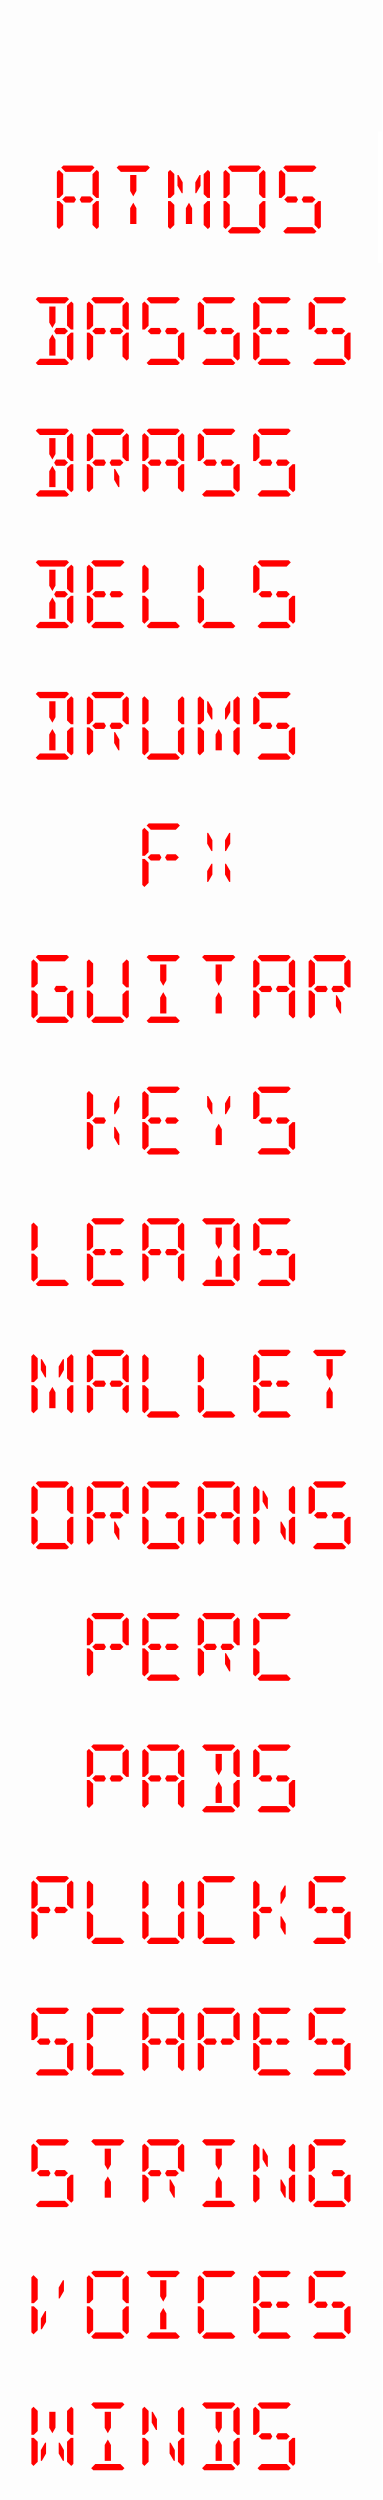
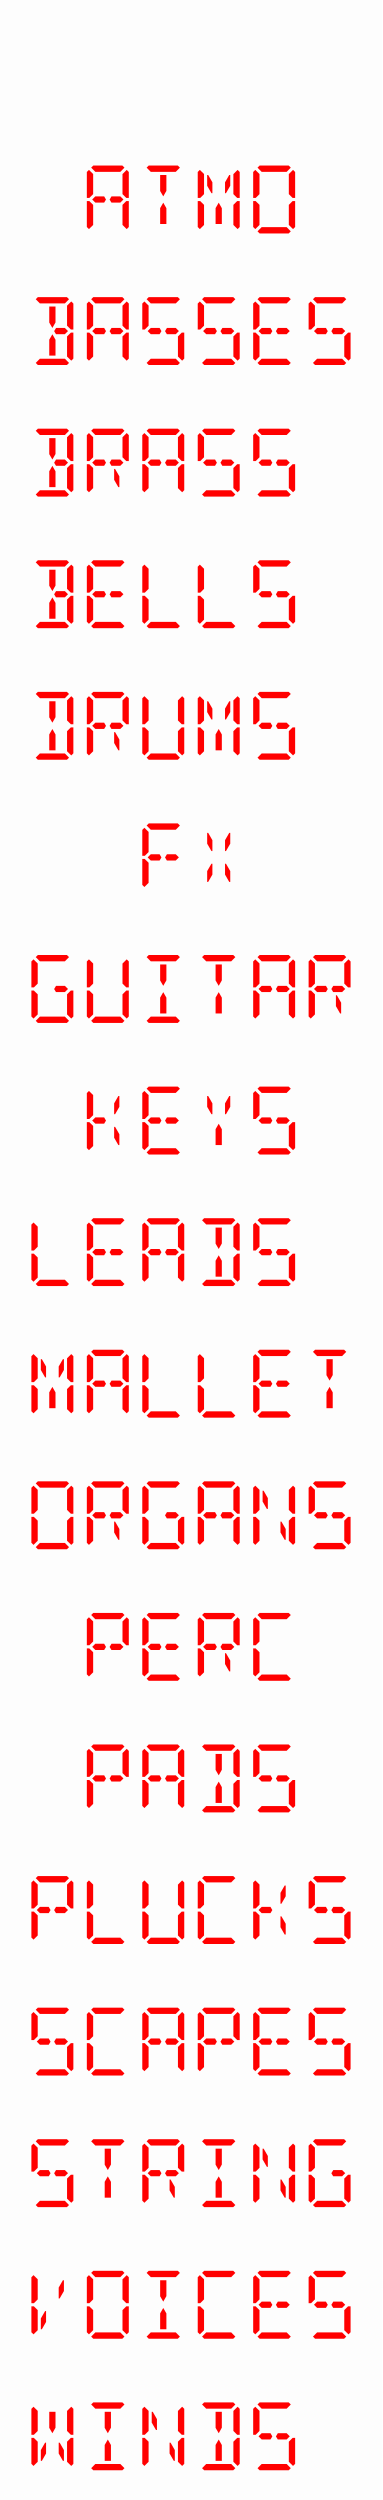
<svg xmlns="http://www.w3.org/2000/svg" width="90" height="589" viewBox="0 0 90 589" fill="none">
  <path d="M0 0H90V31H0V0Z" fill="black" fill-opacity="0.01" />
-   <path d="M -1 31 L 89 31 L 89 62 L -1 62 L -1 31 Z" fill="black" fill-opacity="0.01" />
-   <path d="M 15.397 47.736 L 14.66 47 L 15.397 46.264 L 17.477 46.264 L 17.909 47.016 L 17.477 47.736 L 15.397 47.736 Z M 14.421 39.496 L 14.917 39 L 21.765 39 L 22.261 39.496 L 21.285 40.488 L 15.397 40.488 L 14.421 39.496 Z M 13.893 53.976 L 13.397 53.48 L 13.397 47.368 L 13.989 47.368 L 14.133 47.528 L 14.885 48.264 L 14.885 53 L 13.893 53.976 Z M 21.797 48.264 L 22.693 47.368 L 23.285 47.368 L 23.285 53.48 L 22.789 53.976 L 21.797 53 L 21.797 48.264 Z M 22.789 40.024 L 23.285 40.52 L 23.285 46.632 L 22.693 46.632 L 21.797 45.736 L 21.797 41.016 L 22.789 40.024 Z M 14.885 45.736 L 13.989 46.632 L 13.397 46.632 L 13.397 40.52 L 13.893 40.024 L 14.885 41 L 14.885 45.736 Z M 21.285 46.264 L 22.021 47 L 21.285 47.736 L 19.189 47.736 L 18.756 47.016 L 19.205 46.264 L 21.285 46.264 Z" fill="#FF0000" />
-   <path d="M 32.139 52.776 L 30.667 52.776 L 30.667 49.032 L 31.403 47.752 L 32.139 49.048 L 32.139 52.776 Z M 27.483 39.496 L 27.979 39 L 34.827 39 L 35.323 39.496 L 34.347 40.488 L 28.459 40.488 L 27.483 39.496 Z M 30.667 41.224 L 32.139 41.224 L 32.139 44.968 L 31.403 46.264 L 30.667 45 L 30.667 41.224 Z" fill="#FF0000" />
-   <path d="M 45.264 52.776 L 43.792 52.776 L 43.792 49.032 L 44.528 47.752 L 45.264 49.048 L 45.264 52.776 Z M 43.04 45.512 L 42.816 45.512 L 41.808 43.768 L 41.808 41.224 L 42.048 41.224 L 43.04 42.952 L 43.04 45.512 Z M 40.08 53.976 L 39.584 53.48 L 39.584 47.368 L 40.176 47.368 L 40.32 47.528 L 41.072 48.264 L 41.072 53 L 40.08 53.976 Z M 47.984 48.264 L 48.88 47.368 L 49.472 47.368 L 49.472 53.48 L 48.976 53.976 L 47.984 53 L 47.984 48.264 Z M 48.976 40.024 L 49.472 40.52 L 49.472 46.632 L 48.88 46.632 L 47.984 45.736 L 47.984 41.016 L 48.976 40.024 Z M 47.008 41.224 L 47.248 41.224 L 47.248 43.768 L 46.24 45.512 L 46.016 45.512 L 46.016 42.952 L 47.008 41.224 Z M 41.072 45.736 L 40.176 46.632 L 39.584 46.632 L 39.584 40.52 L 40.08 40.024 L 41.072 41 L 41.072 45.736 Z" fill="#FF0000" />
-   <path d="M 53.671 39.496 L 54.167 39 L 61.015 39 L 61.511 39.496 L 60.535 40.488 L 54.647 40.488 L 53.671 39.496 Z M 53.143 53.976 L 52.647 53.48 L 52.647 47.368 L 53.239 47.368 L 53.383 47.528 L 54.135 48.264 L 54.135 53 L 53.143 53.976 Z M 61.511 54.504 L 61.015 55 L 54.167 55 L 53.671 54.504 L 54.647 53.512 L 60.535 53.512 L 61.511 54.504 Z M 61.047 48.264 L 61.943 47.368 L 62.535 47.368 L 62.535 53.48 L 62.039 53.976 L 61.047 53 L 61.047 48.264 Z M 62.039 40.024 L 62.535 40.52 L 62.535 46.632 L 61.943 46.632 L 61.047 45.736 L 61.047 41.016 L 62.039 40.024 Z M 54.135 45.736 L 53.239 46.632 L 52.647 46.632 L 52.647 40.52 L 53.143 40.024 L 54.135 41 L 54.135 45.736 Z" fill="#FF0000" />
-   <path d="M 67.709 47.736 L 66.973 47 L 67.709 46.264 L 69.789 46.264 L 70.221 47.016 L 69.789 47.736 L 67.709 47.736 Z M 66.733 39.496 L 67.229 39 L 74.077 39 L 74.573 39.496 L 73.597 40.488 L 67.709 40.488 L 66.733 39.496 Z M 74.573 54.504 L 74.077 55 L 67.229 55 L 66.733 54.504 L 67.709 53.512 L 73.597 53.512 L 74.573 54.504 Z M 74.109 48.264 L 75.005 47.368 L 75.597 47.368 L 75.597 53.48 L 75.101 53.976 L 74.109 53 L 74.109 48.264 Z M 67.197 45.736 L 66.301 46.632 L 65.709 46.632 L 65.709 40.52 L 66.205 40.024 L 67.197 41 L 67.197 45.736 Z M 73.597 46.264 L 74.333 47 L 73.597 47.736 L 71.501 47.736 L 71.069 47.016 L 71.517 46.264 L 73.597 46.264 Z" fill="#FF0000" />
+   <rect y="31" width="90" height="31" fill="black" fill-opacity="0.01" />
+   <path d="M22.459 47.736L21.723 47L22.459 46.264H24.123H24.539L24.971 47.016L24.539 47.736H22.683H22.459ZM21.483 39.496L21.979 39H28.827L29.323 39.496L28.347 40.488H28.315H26.139H24.667H22.491H22.459L21.483 39.496ZM20.955 53.976L20.459 53.48V47.368H21.051L21.195 47.528L21.947 48.264V51.512V52.776V53L20.955 53.976ZM28.859 48.264L29.755 47.368H30.347V53.48L29.851 53.976L28.859 53V52.776V51.512V48.264ZM29.851 40.024L30.347 40.52V46.632H29.755L28.859 45.736V45.288V42.488V41.224V41.016L29.851 40.024ZM21.947 45.736L21.051 46.632H20.459V40.52L20.955 40.024L21.947 41V41.224V42.488V45.736ZM28.347 46.264L29.083 47L28.347 47.736H28.123H26.891H26.251L25.819 47.016L26.267 46.264H26.683H28.347ZM39.202 52.488V52.776H37.73V49.768V49.032L38.465 47.752L39.202 49.048V49.768V52.488ZM34.545 39.496L35.041 39H41.889L42.386 39.496L41.41 40.488H41.377H39.202H37.73H35.553H35.522L34.545 39.496ZM37.73 41.224H39.202V44.232V44.968L38.465 46.264L37.73 45V44.232V41.224ZM52.264 52.488V52.776H50.792V49.768V49.032L51.528 47.752L52.264 49.048V49.768V52.488ZM50.04 45.512H49.816L48.808 43.768V41.224H49.048L50.04 42.952V45.512ZM47.08 53.976L46.584 53.48V47.368H47.176L47.32 47.528L48.072 48.264V51.512V52.776V53L47.08 53.976ZM54.984 48.264L55.88 47.368H56.472V53.48L55.976 53.976L54.984 53V52.776V51.512V48.264ZM55.976 40.024L56.472 40.52V46.632H55.88L54.984 45.736V45.288V42.488V41.224V41.016L55.976 40.024ZM54.008 41.224H54.248V43.768L53.24 45.512H53.016V42.952L54.008 41.224ZM48.072 45.736L47.176 46.632H46.584V40.52L47.08 40.024L48.072 41V41.224V42.488V45.736ZM60.67 39.496L61.166 39H68.014L68.51 39.496L67.534 40.488H67.502H65.326H63.855H61.678H61.647L60.67 39.496ZM60.142 53.976L59.647 53.48V47.368H60.239L60.383 47.528L61.135 48.264V51.512V52.776V53L60.142 53.976ZM68.51 54.504L68.014 55H61.166L60.67 54.504L61.647 53.512H61.678H63.855H65.326H67.502H67.534L68.51 54.504ZM68.046 48.264L68.942 47.368H69.534V53.48L69.038 53.976L68.046 53V52.776V51.512V48.264ZM69.038 40.024L69.534 40.52V46.632H68.942L68.046 45.736V45.288V42.488V41.224V41.016L69.038 40.024ZM61.135 45.736L60.239 46.632H59.647V40.52L60.142 40.024L61.135 41V41.224V42.488V45.736Z" fill="#FF0000" />
  <path d="M0 62H90V93H0V62Z" fill="black" fill-opacity="0.01" />
  <path d="M13.076 83.776H11.604V80.032L12.341 78.752L13.076 80.048V83.776ZM8.421 70.496L8.916 70H15.764L16.261 70.496L15.284 71.488H9.396L8.421 70.496ZM11.604 72.224H13.076V75.968L12.341 77.264L11.604 76V72.224ZM16.261 85.504L15.764 86H8.916L8.421 85.504L9.396 84.512H15.284L16.261 85.504ZM15.796 79.264L16.692 78.368H17.285V84.48L16.788 84.976L15.796 84V79.264ZM16.788 71.024L17.285 71.52V77.632H16.692L15.796 76.736V72.016L16.788 71.024ZM15.284 77.264L16.02 78L15.284 78.736H13.188L12.757 78.016L13.204 77.264H15.284Z" fill="#FF0000" />
  <path d="M22.459 78.736L21.723 78L22.459 77.264H24.539L24.971 78.016L24.539 78.736H22.459ZM21.483 70.496L21.979 70H28.827L29.323 70.496L28.347 71.488H22.459L21.483 70.496ZM20.955 84.976L20.459 84.48V78.368H21.051L21.195 78.528L21.947 79.264V84L20.955 84.976ZM28.859 79.264L29.755 78.368H30.347V84.48L29.851 84.976L28.859 84V79.264ZM29.851 71.024L30.347 71.52V77.632H29.755L28.859 76.736V72.016L29.851 71.024ZM21.947 76.736L21.051 77.632H20.459V71.52L20.955 71.024L21.947 72V76.736ZM28.347 77.264L29.083 78L28.347 78.736H26.251L25.819 78.016L26.267 77.264H28.347Z" fill="#FF0000" />
  <path d="M35.522 78.736L34.785 78L35.522 77.264H37.602L38.033 78.016L37.602 78.736H35.522ZM34.545 70.496L35.041 70H41.889L42.386 70.496L41.41 71.488H35.522L34.545 70.496ZM42.386 85.504L41.889 86H35.041L34.545 85.504L35.522 84.512H41.41L42.386 85.504ZM41.922 79.264L42.818 78.368H43.41V84.48L42.913 84.976L41.922 84V79.264ZM35.01 76.736L34.114 77.632H33.522V71.52L34.017 71.024L35.01 72V76.736ZM41.41 77.264L42.145 78L41.41 78.736H39.313L38.882 78.016L39.33 77.264H41.41Z" fill="#FF0000" />
  <path d="M48.584 78.736L47.848 78L48.584 77.264H50.664L51.096 78.016L50.664 78.736H48.584ZM47.608 70.496L48.104 70H54.952L55.448 70.496L54.472 71.488H48.584L47.608 70.496ZM55.448 85.504L54.952 86H48.104L47.608 85.504L48.584 84.512H54.472L55.448 85.504ZM54.984 79.264L55.88 78.368H56.472V84.48L55.976 84.976L54.984 84V79.264ZM48.072 76.736L47.176 77.632H46.584V71.52L47.08 71.024L48.072 72V76.736ZM54.472 77.264L55.208 78L54.472 78.736H52.376L51.944 78.016L52.392 77.264H54.472Z" fill="#FF0000" />
  <path d="M61.647 78.736L60.91 78L61.647 77.264H63.727L64.159 78.016L63.727 78.736H61.647ZM60.67 70.496L61.166 70H68.014L68.51 70.496L67.534 71.488H61.647L60.67 70.496ZM60.142 84.976L59.647 84.48V78.368H60.239L60.383 78.528L61.135 79.264V84L60.142 84.976ZM68.51 85.504L68.014 86H61.166L60.67 85.504L61.647 84.512H67.534L68.51 85.504ZM61.135 76.736L60.239 77.632H59.647V71.52L60.142 71.024L61.135 72V76.736ZM67.534 77.264L68.27 78L67.534 78.736H65.439L65.007 78.016L65.454 77.264H67.534Z" fill="#FF0000" />
  <path d="M74.709 78.736L73.973 78L74.709 77.264H76.789L77.221 78.016L76.789 78.736H74.709ZM73.733 70.496L74.229 70H81.077L81.573 70.496L80.597 71.488H74.709L73.733 70.496ZM81.573 85.504L81.077 86H74.229L73.733 85.504L74.709 84.512H80.597L81.573 85.504ZM81.109 79.264L82.005 78.368H82.597V84.48L82.101 84.976L81.109 84V79.264ZM74.197 76.736L73.301 77.632H72.709V71.52L73.205 71.024L74.197 72V76.736ZM80.597 77.264L81.333 78L80.597 78.736H78.501L78.069 78.016L78.517 77.264H80.597Z" fill="#FF0000" />
  <path d="M0 93H90V124H0V93Z" fill="black" fill-opacity="0.01" />
  <path d="M13.076 114.776H11.604V111.032L12.341 109.752L13.076 111.048V114.776ZM8.421 101.496L8.916 101H15.764L16.261 101.496L15.284 102.488H9.396L8.421 101.496ZM11.604 103.224H13.076V106.968L12.341 108.264L11.604 107V103.224ZM16.261 116.504L15.764 117H8.916L8.421 116.504L9.396 115.512H15.284L16.261 116.504ZM15.796 110.264L16.692 109.368H17.285V115.48L16.788 115.976L15.796 115V110.264ZM16.788 102.024L17.285 102.52V108.632H16.692L15.796 107.736V103.016L16.788 102.024ZM15.284 108.264L16.02 109L15.284 109.736H13.188L12.757 109.016L13.204 108.264H15.284Z" fill="#FF0000" />
  <path d="M22.459 109.736L21.723 109L22.459 108.264H24.539L24.971 109.016L24.539 109.736H22.459ZM21.483 101.496L21.979 101H28.827L29.323 101.496L28.347 102.488H22.459L21.483 101.496ZM26.891 110.488H27.115L28.123 112.232V114.776H27.883L26.891 113.048V110.488ZM20.955 115.976L20.459 115.48V109.368H21.051L21.195 109.528L21.947 110.264V115L20.955 115.976ZM29.851 102.024L30.347 102.52V108.632H29.755L28.859 107.736V103.016L29.851 102.024ZM21.947 107.736L21.051 108.632H20.459V102.52L20.955 102.024L21.947 103V107.736ZM28.347 108.264L29.083 109L28.347 109.736H26.251L25.819 109.016L26.267 108.264H28.347Z" fill="#FF0000" />
  <path d="M35.522 109.736L34.785 109L35.522 108.264H37.602L38.033 109.016L37.602 109.736H35.522ZM34.545 101.496L35.041 101H41.889L42.386 101.496L41.41 102.488H35.522L34.545 101.496ZM34.017 115.976L33.522 115.48V109.368H34.114L34.258 109.528L35.01 110.264V115L34.017 115.976ZM41.922 110.264L42.818 109.368H43.41V115.48L42.913 115.976L41.922 115V110.264ZM42.913 102.024L43.41 102.52V108.632H42.818L41.922 107.736V103.016L42.913 102.024ZM35.01 107.736L34.114 108.632H33.522V102.52L34.017 102.024L35.01 103V107.736ZM41.41 108.264L42.145 109L41.41 109.736H39.313L38.882 109.016L39.33 108.264H41.41Z" fill="#FF0000" />
  <path d="M48.584 109.736L47.848 109L48.584 108.264H50.664L51.096 109.016L50.664 109.736H48.584ZM47.608 101.496L48.104 101H54.952L55.448 101.496L54.472 102.488H48.584L47.608 101.496ZM55.448 116.504L54.952 117H48.104L47.608 116.504L48.584 115.512H54.472L55.448 116.504ZM54.984 110.264L55.88 109.368H56.472V115.48L55.976 115.976L54.984 115V110.264ZM48.072 107.736L47.176 108.632H46.584V102.52L47.08 102.024L48.072 103V107.736ZM54.472 108.264L55.208 109L54.472 109.736H52.376L51.944 109.016L52.392 108.264H54.472Z" fill="#FF0000" />
  <path d="M61.647 109.736L60.91 109L61.647 108.264H63.727L64.159 109.016L63.727 109.736H61.647ZM60.67 101.496L61.166 101H68.014L68.51 101.496L67.534 102.488H61.647L60.67 101.496ZM68.51 116.504L68.014 117H61.166L60.67 116.504L61.647 115.512H67.534L68.51 116.504ZM68.046 110.264L68.942 109.368H69.534V115.48L69.038 115.976L68.046 115V110.264ZM61.135 107.736L60.239 108.632H59.647V102.52L60.142 102.024L61.135 103V107.736ZM67.534 108.264L68.27 109L67.534 109.736H65.439L65.007 109.016L65.454 108.264H67.534Z" fill="#FF0000" />
  <path d="M0 124H90V155H0V124Z" fill="black" fill-opacity="0.01" />
  <path d="M13.076 145.776H11.604V142.032L12.341 140.752L13.076 142.048V145.776ZM8.421 132.496L8.916 132H15.764L16.261 132.496L15.284 133.488H9.396L8.421 132.496ZM11.604 134.224H13.076V137.968L12.341 139.264L11.604 138V134.224ZM16.261 147.504L15.764 148H8.916L8.421 147.504L9.396 146.512H15.284L16.261 147.504ZM15.796 141.264L16.692 140.368H17.285V146.48L16.788 146.976L15.796 146V141.264ZM16.788 133.024L17.285 133.52V139.632H16.692L15.796 138.736V134.016L16.788 133.024ZM15.284 139.264L16.02 140L15.284 140.736H13.188L12.757 140.016L13.204 139.264H15.284Z" fill="#FF0000" />
  <path d="M22.459 140.736L21.723 140L22.459 139.264H24.539L24.971 140.016L24.539 140.736H22.459ZM21.483 132.496L21.979 132H28.827L29.323 132.496L28.347 133.488H22.459L21.483 132.496ZM20.955 146.976L20.459 146.48V140.368H21.051L21.195 140.528L21.947 141.264V146L20.955 146.976ZM29.323 147.504L28.827 148H21.979L21.483 147.504L22.459 146.512H28.347L29.323 147.504ZM21.947 138.736L21.051 139.632H20.459V133.52L20.955 133.024L21.947 134V138.736ZM28.347 139.264L29.083 140L28.347 140.736H26.251L25.819 140.016L26.267 139.264H28.347Z" fill="#FF0000" />
  <path d="M34.017 146.976L33.522 146.48V140.368H34.114L34.258 140.528L35.01 141.264V146L34.017 146.976ZM42.386 147.504L41.889 148H35.041L34.545 147.504L35.522 146.512H41.41L42.386 147.504ZM35.01 138.736L34.114 139.632H33.522V133.52L34.017 133.024L35.01 134V138.736Z" fill="#FF0000" />
  <path d="M47.08 146.976L46.584 146.48V140.368H47.176L47.32 140.528L48.072 141.264V146L47.08 146.976ZM55.448 147.504L54.952 148H48.104L47.608 147.504L48.584 146.512H54.472L55.448 147.504ZM48.072 138.736L47.176 139.632H46.584V133.52L47.08 133.024L48.072 134V138.736Z" fill="#FF0000" />
  <path d="M61.647 140.736L60.91 140L61.647 139.264H63.727L64.159 140.016L63.727 140.736H61.647ZM60.67 132.496L61.166 132H68.014L68.51 132.496L67.534 133.488H61.647L60.67 132.496ZM68.51 147.504L68.014 148H61.166L60.67 147.504L61.647 146.512H67.534L68.51 147.504ZM68.046 141.264L68.942 140.368H69.534V146.48L69.038 146.976L68.046 146V141.264ZM61.135 138.736L60.239 139.632H59.647V133.52L60.142 133.024L61.135 134V138.736ZM67.534 139.264L68.27 140L67.534 140.736H65.439L65.007 140.016L65.454 139.264H67.534Z" fill="#FF0000" />
  <path d="M0 155H90V186H0V155Z" fill="black" fill-opacity="0.01" />
  <path d="M13.076 176.776H11.604V173.032L12.341 171.752L13.076 173.048V176.776ZM8.421 163.496L8.916 163H15.764L16.261 163.496L15.284 164.488H9.396L8.421 163.496ZM11.604 165.224H13.076V168.968L12.341 170.264L11.604 169V165.224ZM16.261 178.504L15.764 179H8.916L8.421 178.504L9.396 177.512H15.284L16.261 178.504ZM15.796 172.264L16.692 171.368H17.285V177.48L16.788 177.976L15.796 177V172.264ZM16.788 164.024L17.285 164.52V170.632H16.692L15.796 169.736V165.016L16.788 164.024Z" fill="#FF0000" />
  <path d="M22.459 171.736L21.723 171L22.459 170.264H24.539L24.971 171.016L24.539 171.736H22.459ZM21.483 163.496L21.979 163H28.827L29.323 163.496L28.347 164.488H22.459L21.483 163.496ZM26.891 172.488H27.115L28.123 174.232V176.776H27.883L26.891 175.048V172.488ZM20.955 177.976L20.459 177.48V171.368H21.051L21.195 171.528L21.947 172.264V177L20.955 177.976ZM29.851 164.024L30.347 164.52V170.632H29.755L28.859 169.736V165.016L29.851 164.024ZM21.947 169.736L21.051 170.632H20.459V164.52L20.955 164.024L21.947 165V169.736ZM28.347 170.264L29.083 171L28.347 171.736H26.251L25.819 171.016L26.267 170.264H28.347Z" fill="#FF0000" />
  <path d="M34.017 177.976L33.522 177.48V171.368H34.114L34.258 171.528L35.01 172.264V177L34.017 177.976ZM42.386 178.504L41.889 179H35.041L34.545 178.504L35.522 177.512H41.41L42.386 178.504ZM41.922 172.264L42.818 171.368H43.41V177.48L42.913 177.976L41.922 177V172.264ZM42.913 164.024L43.41 164.52V170.632H42.818L41.922 169.736V165.016L42.913 164.024ZM35.01 169.736L34.114 170.632H33.522V164.52L34.017 164.024L35.01 165V169.736Z" fill="#FF0000" />
  <path d="M52.264 176.776H50.792V173.032L51.528 171.752L52.264 173.048V176.776ZM50.04 169.512H49.816L48.808 167.768V165.224H49.048L50.04 166.952V169.512ZM47.08 177.976L46.584 177.48V171.368H47.176L47.32 171.528L48.072 172.264V177L47.08 177.976ZM54.984 172.264L55.88 171.368H56.472V177.48L55.976 177.976L54.984 177V172.264ZM55.976 164.024L56.472 164.52V170.632H55.88L54.984 169.736V165.016L55.976 164.024ZM54.008 165.224H54.248V167.768L53.24 169.512H53.016V166.952L54.008 165.224ZM48.072 169.736L47.176 170.632H46.584V164.52L47.08 164.024L48.072 165V169.736Z" fill="#FF0000" />
  <path d="M61.647 171.736L60.91 171L61.647 170.264H63.727L64.159 171.016L63.727 171.736H61.647ZM60.67 163.496L61.166 163H68.014L68.51 163.496L67.534 164.488H61.647L60.67 163.496ZM68.51 178.504L68.014 179H61.166L60.67 178.504L61.647 177.512H67.534L68.51 178.504ZM68.046 172.264L68.942 171.368H69.534V177.48L69.038 177.976L68.046 177V172.264ZM61.135 169.736L60.239 170.632H59.647V164.52L60.142 164.024L61.135 165V169.736ZM67.534 170.264L68.27 171L67.534 171.736H65.439L65.007 171.016L65.454 170.264H67.534Z" fill="#FF0000" />
  <rect y="186" width="90" height="31" fill="black" fill-opacity="0.01" />
  <path d="M35.522 202.736L34.785 202L35.522 201.264H37.185H37.602L38.033 202.016L37.602 202.736H35.745H35.522ZM34.545 194.496L35.041 194H41.889L42.386 194.496L41.41 195.488H41.377H39.202H37.73H35.553H35.522L34.545 194.496ZM34.017 208.976L33.522 208.48V202.368H34.114L34.258 202.528L35.01 203.264V206.512V207.776V208L34.017 208.976ZM35.01 200.736L34.114 201.632H33.522V195.52L34.017 195.024L35.01 196V196.224V197.488V200.736ZM41.41 201.264L42.145 202L41.41 202.736H41.185H39.953H39.313L38.882 202.016L39.33 201.264H39.745H41.41ZM50.04 203.488V206.048L49.048 207.776H48.808V205.232L49.816 203.488H50.04ZM50.04 200.512H49.816L48.808 198.768V196.224H49.048L50.04 197.952V200.512ZM53.016 203.488H53.24L54.248 205.232V207.776H54.008L53.016 206.048V203.488ZM54.008 196.224H54.248V198.768L53.24 200.512H53.016V197.952L54.008 196.224Z" fill="#FF0000" />
  <rect y="217" width="90" height="31" fill="black" fill-opacity="0.01" />
  <path d="M8.421 225.496L8.916 225H15.764L16.261 225.496L15.284 226.488H15.252H13.076H11.604H9.428H9.396L8.421 225.496ZM7.893 239.976L7.396 239.48V233.368H7.989L8.133 233.528L8.884 234.264V237.512V238.776V239L7.893 239.976ZM16.261 240.504L15.764 241H8.916L8.421 240.504L9.396 239.512H9.428H11.604H13.076H15.252H15.284L16.261 240.504ZM15.796 234.264L16.692 233.368H17.285V239.48L16.788 239.976L15.796 239V238.776V237.512V234.264ZM8.884 231.736L7.989 232.632H7.396V226.52L7.893 226.024L8.884 227V227.224V228.488V231.736ZM15.284 232.264L16.02 233L15.284 233.736H15.06H13.829H13.188L12.757 233.016L13.204 232.264H13.62H15.284ZM20.955 239.976L20.459 239.48V233.368H21.051L21.195 233.528L21.947 234.264V237.512V238.776V239L20.955 239.976ZM29.323 240.504L28.827 241H21.979L21.483 240.504L22.459 239.512H22.491H24.667H26.139H28.315H28.347L29.323 240.504ZM28.859 234.264L29.755 233.368H30.347V239.48L29.851 239.976L28.859 239V238.776V237.512V234.264ZM29.851 226.024L30.347 226.52V232.632H29.755L28.859 231.736V231.288V228.488V227.224V227.016L29.851 226.024ZM21.947 231.736L21.051 232.632H20.459V226.52L20.955 226.024L21.947 227V227.224V228.488V231.736ZM39.202 238.488V238.776H37.73V235.768V235.032L38.465 233.752L39.202 235.048V235.768V238.488ZM34.545 225.496L35.041 225H41.889L42.386 225.496L41.41 226.488H41.377H39.202H37.73H35.553H35.522L34.545 225.496ZM37.73 227.224H39.202V230.232V230.968L38.465 232.264L37.73 231V230.232V227.224ZM42.386 240.504L41.889 241H35.041L34.545 240.504L35.522 239.512H35.553H37.73H39.202H41.377H41.41L42.386 240.504ZM52.264 238.488V238.776H50.792V235.768V235.032L51.528 233.752L52.264 235.048V235.768V238.488ZM47.608 225.496L48.104 225H54.952L55.448 225.496L54.472 226.488H54.44H52.264H50.792H48.616H48.584L47.608 225.496ZM50.792 227.224H52.264V230.232V230.968L51.528 232.264L50.792 231V230.232V227.224ZM61.647 233.736L60.91 233L61.647 232.264H63.31H63.727L64.159 233.016L63.727 233.736H61.87H61.647ZM60.67 225.496L61.166 225H68.014L68.51 225.496L67.534 226.488H67.502H65.326H63.855H61.678H61.647L60.67 225.496ZM60.142 239.976L59.647 239.48V233.368H60.239L60.383 233.528L61.135 234.264V237.512V238.776V239L60.142 239.976ZM68.046 234.264L68.942 233.368H69.534V239.48L69.038 239.976L68.046 239V238.776V237.512V234.264ZM69.038 226.024L69.534 226.52V232.632H68.942L68.046 231.736V231.288V228.488V227.224V227.016L69.038 226.024ZM61.135 231.736L60.239 232.632H59.647V226.52L60.142 226.024L61.135 227V227.224V228.488V231.736ZM67.534 232.264L68.27 233L67.534 233.736H67.311H66.079H65.439L65.007 233.016L65.454 232.264H65.871H67.534ZM74.709 233.736L73.973 233L74.709 232.264H76.373H76.789L77.221 233.016L76.789 233.736H74.933H74.709ZM73.733 225.496L74.229 225H81.077L81.573 225.496L80.597 226.488H80.565H78.389H76.917H74.741H74.709L73.733 225.496ZM79.141 234.488H79.365L80.373 236.232V238.776H80.133L79.141 237.048V234.488ZM73.205 239.976L72.709 239.48V233.368H73.301L73.445 233.528L74.197 234.264V237.512V238.776V239L73.205 239.976ZM82.101 226.024L82.597 226.52V232.632H82.005L81.109 231.736V231.288V228.488V227.224V227.016L82.101 226.024ZM74.197 231.736L73.301 232.632H72.709V226.52L73.205 226.024L74.197 227V227.224V228.488V231.736ZM80.597 232.264L81.333 233L80.597 233.736H80.373H79.141H78.501L78.069 233.016L78.517 232.264H78.933H80.597Z" fill="#FF0000" />
  <path d="M0 248H90V279H0V248Z" fill="black" fill-opacity="0.01" />
  <path d="M22.459 264.736L21.723 264L22.459 263.264H24.539L24.971 264.016L24.539 264.736H22.459ZM26.891 265.488H27.115L28.123 267.232V269.776H27.883L26.891 268.048V265.488ZM20.955 270.976L20.459 270.48V264.368H21.051L21.195 264.528L21.947 265.264V270L20.955 270.976ZM27.883 258.224H28.123V260.768L27.115 262.512H26.891V259.952L27.883 258.224ZM21.947 262.736L21.051 263.632H20.459V257.52L20.955 257.024L21.947 258V262.736Z" fill="#FF0000" />
  <path d="M35.522 264.736L34.785 264L35.522 263.264H37.602L38.033 264.016L37.602 264.736H35.522ZM34.545 256.496L35.041 256H41.889L42.386 256.496L41.41 257.488H35.522L34.545 256.496ZM34.017 270.976L33.522 270.48V264.368H34.114L34.258 264.528L35.01 265.264V270L34.017 270.976ZM42.386 271.504L41.889 272H35.041L34.545 271.504L35.522 270.512H41.41L42.386 271.504ZM35.01 262.736L34.114 263.632H33.522V257.52L34.017 257.024L35.01 258V262.736ZM41.41 263.264L42.145 264L41.41 264.736H39.313L38.882 264.016L39.33 263.264H41.41Z" fill="#FF0000" />
  <path d="M52.264 269.776H50.792V266.032L51.528 264.752L52.264 266.048V269.776ZM50.04 262.512H49.816L48.808 260.768V258.224H49.048L50.04 259.952V262.512ZM54.008 258.224H54.248V260.768L53.24 262.512H53.016V259.952L54.008 258.224Z" fill="#FF0000" />
  <path d="M61.647 264.736L60.91 264L61.647 263.264H63.727L64.159 264.016L63.727 264.736H61.647ZM60.67 256.496L61.166 256H68.014L68.51 256.496L67.534 257.488H61.647L60.67 256.496ZM68.51 271.504L68.014 272H61.166L60.67 271.504L61.647 270.512H67.534L68.51 271.504ZM68.046 265.264L68.942 264.368H69.534V270.48L69.038 270.976L68.046 270V265.264ZM61.135 262.736L60.239 263.632H59.647V257.52L60.142 257.024L61.135 258V262.736ZM67.534 263.264L68.27 264L67.534 264.736H65.439L65.007 264.016L65.454 263.264H67.534Z" fill="#FF0000" />
  <path d="M0 279H90V310H0V279Z" fill="black" fill-opacity="0.01" />
  <path d="M7.893 301.976L7.396 301.48V295.368H7.989L8.133 295.528L8.884 296.264V301L7.893 301.976ZM16.261 302.504L15.764 303H8.916L8.421 302.504L9.396 301.512H15.284L16.261 302.504ZM8.884 293.736L7.989 294.632H7.396V288.52L7.893 288.024L8.884 289V293.736Z" fill="#FF0000" />
  <path d="M22.459 295.736L21.723 295L22.459 294.264H24.539L24.971 295.016L24.539 295.736H22.459ZM21.483 287.496L21.979 287H28.827L29.323 287.496L28.347 288.488H22.459L21.483 287.496ZM20.955 301.976L20.459 301.48V295.368H21.051L21.195 295.528L21.947 296.264V301L20.955 301.976ZM29.323 302.504L28.827 303H21.979L21.483 302.504L22.459 301.512H28.347L29.323 302.504ZM21.947 293.736L21.051 294.632H20.459V288.52L20.955 288.024L21.947 289V293.736ZM28.347 294.264L29.083 295L28.347 295.736H26.251L25.819 295.016L26.267 294.264H28.347Z" fill="#FF0000" />
  <path d="M35.522 295.736L34.785 295L35.522 294.264H37.602L38.033 295.016L37.602 295.736H35.522ZM34.545 287.496L35.041 287H41.889L42.386 287.496L41.41 288.488H35.522L34.545 287.496ZM34.017 301.976L33.522 301.48V295.368H34.114L34.258 295.528L35.01 296.264V301L34.017 301.976ZM41.922 296.264L42.818 295.368H43.41V301.48L42.913 301.976L41.922 301V296.264ZM42.913 288.024L43.41 288.52V294.632H42.818L41.922 293.736V289.016L42.913 288.024ZM35.01 293.736L34.114 294.632H33.522V288.52L34.017 288.024L35.01 289V293.736ZM41.41 294.264L42.145 295L41.41 295.736H39.313L38.882 295.016L39.33 294.264H41.41Z" fill="#FF0000" />
  <path d="M52.264 300.776H50.792V297.032L51.528 295.752L52.264 297.048V300.776ZM47.608 287.496L48.104 287H54.952L55.448 287.496L54.472 288.488H48.584L47.608 287.496ZM50.792 289.224H52.264V292.968L51.528 294.264L50.792 293V289.224ZM55.448 302.504L54.952 303H48.104L47.608 302.504L48.584 301.512H54.472L55.448 302.504ZM54.984 296.264L55.88 295.368H56.472V301.48L55.976 301.976L54.984 301V296.264ZM55.976 288.024L56.472 288.52V294.632H55.88L54.984 293.736V289.016L55.976 288.024Z" fill="#FF0000" />
  <path d="M61.647 295.736L60.91 295L61.647 294.264H63.727L64.159 295.016L63.727 295.736H61.647ZM60.67 287.496L61.166 287H68.014L68.51 287.496L67.534 288.488H61.647L60.67 287.496ZM68.51 302.504L68.014 303H61.166L60.67 302.504L61.647 301.512H67.534L68.51 302.504ZM68.046 296.264L68.942 295.368H69.534V301.48L69.038 301.976L68.046 301V296.264ZM61.135 293.736L60.239 294.632H59.647V288.52L60.142 288.024L61.135 289V293.736ZM67.534 294.264L68.27 295L67.534 295.736H65.439L65.007 295.016L65.454 294.264H67.534Z" fill="#FF0000" />
  <rect y="310" width="90" height="31" fill="black" fill-opacity="0.01" />
  <path d="M13.076 331.488V331.776H11.604V328.768V328.032L12.341 326.752L13.076 328.048V328.768V331.488ZM10.852 324.512H10.629L9.62 322.768V320.224H9.861L10.852 321.952V324.512ZM7.893 332.976L7.396 332.48V326.368H7.989L8.133 326.528L8.884 327.264V330.512V331.776V332L7.893 332.976ZM15.796 327.264L16.692 326.368H17.285V332.48L16.788 332.976L15.796 332V331.776V330.512V327.264ZM16.788 319.024L17.285 319.52V325.632H16.692L15.796 324.736V324.288V321.488V320.224V320.016L16.788 319.024ZM14.82 320.224H15.06V322.768L14.053 324.512H13.829V321.952L14.82 320.224ZM8.884 324.736L7.989 325.632H7.396V319.52L7.893 319.024L8.884 320V320.224V321.488V324.736ZM22.459 326.736L21.723 326L22.459 325.264H24.123H24.539L24.971 326.016L24.539 326.736H22.683H22.459ZM21.483 318.496L21.979 318H28.827L29.323 318.496L28.347 319.488H28.315H26.139H24.667H22.491H22.459L21.483 318.496ZM20.955 332.976L20.459 332.48V326.368H21.051L21.195 326.528L21.947 327.264V330.512V331.776V332L20.955 332.976ZM28.859 327.264L29.755 326.368H30.347V332.48L29.851 332.976L28.859 332V331.776V330.512V327.264ZM29.851 319.024L30.347 319.52V325.632H29.755L28.859 324.736V324.288V321.488V320.224V320.016L29.851 319.024ZM21.947 324.736L21.051 325.632H20.459V319.52L20.955 319.024L21.947 320V320.224V321.488V324.736ZM28.347 325.264L29.083 326L28.347 326.736H28.123H26.891H26.251L25.819 326.016L26.267 325.264H26.683H28.347ZM34.017 332.976L33.522 332.48V326.368H34.114L34.258 326.528L35.01 327.264V330.512V331.776V332L34.017 332.976ZM42.386 333.504L41.889 334H35.041L34.545 333.504L35.522 332.512H35.553H37.73H39.202H41.377H41.41L42.386 333.504ZM35.01 324.736L34.114 325.632H33.522V319.52L34.017 319.024L35.01 320V320.224V321.488V324.736ZM47.08 332.976L46.584 332.48V326.368H47.176L47.32 326.528L48.072 327.264V330.512V331.776V332L47.08 332.976ZM55.448 333.504L54.952 334H48.104L47.608 333.504L48.584 332.512H48.616H50.792H52.264H54.44H54.472L55.448 333.504ZM48.072 324.736L47.176 325.632H46.584V319.52L47.08 319.024L48.072 320V320.224V321.488V324.736ZM61.647 326.736L60.91 326L61.647 325.264H63.31H63.727L64.159 326.016L63.727 326.736H61.87H61.647ZM60.67 318.496L61.166 318H68.014L68.51 318.496L67.534 319.488H67.502H65.326H63.855H61.678H61.647L60.67 318.496ZM60.142 332.976L59.647 332.48V326.368H60.239L60.383 326.528L61.135 327.264V330.512V331.776V332L60.142 332.976ZM68.51 333.504L68.014 334H61.166L60.67 333.504L61.647 332.512H61.678H63.855H65.326H67.502H67.534L68.51 333.504ZM61.135 324.736L60.239 325.632H59.647V319.52L60.142 319.024L61.135 320V320.224V321.488V324.736ZM67.534 325.264L68.27 326L67.534 326.736H67.311H66.079H65.439L65.007 326.016L65.454 325.264H65.871H67.534ZM78.389 331.488V331.776H76.917V328.768V328.032L77.653 326.752L78.389 328.048V328.768V331.488ZM73.733 318.496L74.229 318H81.077L81.573 318.496L80.597 319.488H80.565H78.389H76.917H74.741H74.709L73.733 318.496ZM76.917 320.224H78.389V323.232V323.968L77.653 325.264L76.917 324V323.232V320.224Z" fill="#FF0000" />
  <path d="M0 341H90V372H0V341Z" fill="black" fill-opacity="0.01" />
  <path d="M8.421 349.496L8.916 349H15.764L16.261 349.496L15.284 350.488H9.396L8.421 349.496ZM7.893 363.976L7.396 363.48V357.368H7.989L8.133 357.528L8.884 358.264V363L7.893 363.976ZM16.261 364.504L15.764 365H8.916L8.421 364.504L9.396 363.512H15.284L16.261 364.504ZM15.796 358.264L16.692 357.368H17.285V363.48L16.788 363.976L15.796 363V358.264ZM16.788 350.024L17.285 350.52V356.632H16.692L15.796 355.736V351.016L16.788 350.024ZM8.884 355.736L7.989 356.632H7.396V350.52L7.893 350.024L8.884 351V355.736Z" fill="#FF0000" />
  <path d="M22.459 357.736L21.723 357L22.459 356.264H24.539L24.971 357.016L24.539 357.736H22.459ZM21.483 349.496L21.979 349H28.827L29.323 349.496L28.347 350.488H22.459L21.483 349.496ZM26.891 358.488H27.115L28.123 360.232V362.776H27.883L26.891 361.048V358.488ZM20.955 363.976L20.459 363.48V357.368H21.051L21.195 357.528L21.947 358.264V363L20.955 363.976ZM29.851 350.024L30.347 350.52V356.632H29.755L28.859 355.736V351.016L29.851 350.024ZM21.947 355.736L21.051 356.632H20.459V350.52L20.955 350.024L21.947 351V355.736ZM28.347 356.264L29.083 357L28.347 357.736H26.251L25.819 357.016L26.267 356.264H28.347Z" fill="#FF0000" />
  <path d="M34.545 349.496L35.041 349H41.889L42.386 349.496L41.41 350.488H35.522L34.545 349.496ZM34.017 363.976L33.522 363.48V357.368H34.114L34.258 357.528L35.01 358.264V363L34.017 363.976ZM42.386 364.504L41.889 365H35.041L34.545 364.504L35.522 363.512H41.41L42.386 364.504ZM41.922 358.264L42.818 357.368H43.41V363.48L42.913 363.976L41.922 363V358.264ZM35.01 355.736L34.114 356.632H33.522V350.52L34.017 350.024L35.01 351V355.736ZM41.41 356.264L42.145 357L41.41 357.736H39.313L38.882 357.016L39.33 356.264H41.41Z" fill="#FF0000" />
  <path d="M48.584 357.736L47.848 357L48.584 356.264H50.664L51.096 357.016L50.664 357.736H48.584ZM47.608 349.496L48.104 349H54.952L55.448 349.496L54.472 350.488H48.584L47.608 349.496ZM47.08 363.976L46.584 363.48V357.368H47.176L47.32 357.528L48.072 358.264V363L47.08 363.976ZM54.984 358.264L55.88 357.368H56.472V363.48L55.976 363.976L54.984 363V358.264ZM55.976 350.024L56.472 350.52V356.632H55.88L54.984 355.736V351.016L55.976 350.024ZM48.072 355.736L47.176 356.632H46.584V350.52L47.08 350.024L48.072 351V355.736ZM54.472 356.264L55.208 357L54.472 357.736H52.376L51.944 357.016L52.392 356.264H54.472Z" fill="#FF0000" />
  <path d="M63.102 355.512H62.879L61.87 353.768V351.224H62.111L63.102 352.952V355.512ZM66.079 358.488H66.302L67.311 360.232V362.776H67.07L66.079 361.048V358.488ZM60.142 363.976L59.647 363.48V357.368H60.239L60.383 357.528L61.135 358.264V363L60.142 363.976ZM68.046 358.264L68.942 357.368H69.534V363.48L69.038 363.976L68.046 363V358.264ZM69.038 350.024L69.534 350.52V356.632H68.942L68.046 355.736V351.016L69.038 350.024ZM61.135 355.736L60.239 356.632H59.647V350.52L60.142 350.024L61.135 351V355.736Z" fill="#FF0000" />
  <path d="M74.709 357.736L73.973 357L74.709 356.264H76.789L77.221 357.016L76.789 357.736H74.709ZM73.733 349.496L74.229 349H81.077L81.573 349.496L80.597 350.488H74.709L73.733 349.496ZM81.573 364.504L81.077 365H74.229L73.733 364.504L74.709 363.512H80.597L81.573 364.504ZM81.109 358.264L82.005 357.368H82.597V363.48L82.101 363.976L81.109 363V358.264ZM74.197 355.736L73.301 356.632H72.709V350.52L73.205 350.024L74.197 351V355.736ZM80.597 356.264L81.333 357L80.597 357.736H78.501L78.069 357.016L78.517 356.264H80.597Z" fill="#FF0000" />
  <rect y="372" width="90" height="31" fill="black" fill-opacity="0.01" />
  <path d="M22.459 388.736L21.723 388L22.459 387.264H24.123H24.539L24.971 388.016L24.539 388.736H22.683H22.459ZM21.483 380.496L21.979 380H28.827L29.323 380.496L28.347 381.488H28.315H26.139H24.667H22.491H22.459L21.483 380.496ZM20.955 394.976L20.459 394.48V388.368H21.051L21.195 388.528L21.947 389.264V392.512V393.776V394L20.955 394.976ZM29.851 381.024L30.347 381.52V387.632H29.755L28.859 386.736V386.288V383.488V382.224V382.016L29.851 381.024ZM21.947 386.736L21.051 387.632H20.459V381.52L20.955 381.024L21.947 382V382.224V383.488V386.736ZM28.347 387.264L29.083 388L28.347 388.736H28.123H26.891H26.251L25.819 388.016L26.267 387.264H26.683H28.347ZM35.522 388.736L34.785 388L35.522 387.264H37.185H37.602L38.033 388.016L37.602 388.736H35.745H35.522ZM34.545 380.496L35.041 380H41.889L42.386 380.496L41.41 381.488H41.377H39.202H37.73H35.553H35.522L34.545 380.496ZM34.017 394.976L33.522 394.48V388.368H34.114L34.258 388.528L35.01 389.264V392.512V393.776V394L34.017 394.976ZM42.386 395.504L41.889 396H35.041L34.545 395.504L35.522 394.512H35.553H37.73H39.202H41.377H41.41L42.386 395.504ZM35.01 386.736L34.114 387.632H33.522V381.52L34.017 381.024L35.01 382V382.224V383.488V386.736ZM41.41 387.264L42.145 388L41.41 388.736H41.185H39.953H39.313L38.882 388.016L39.33 387.264H39.745H41.41ZM48.584 388.736L47.848 388L48.584 387.264H50.248H50.664L51.096 388.016L50.664 388.736H48.808H48.584ZM47.608 380.496L48.104 380H54.952L55.448 380.496L54.472 381.488H54.44H52.264H50.792H48.616H48.584L47.608 380.496ZM53.016 389.488H53.24L54.248 391.232V393.776H54.008L53.016 392.048V389.488ZM47.08 394.976L46.584 394.48V388.368H47.176L47.32 388.528L48.072 389.264V392.512V393.776V394L47.08 394.976ZM55.976 381.024L56.472 381.52V387.632H55.88L54.984 386.736V386.288V383.488V382.224V382.016L55.976 381.024ZM48.072 386.736L47.176 387.632H46.584V381.52L47.08 381.024L48.072 382V382.224V383.488V386.736ZM54.472 387.264L55.208 388L54.472 388.736H54.248H53.016H52.376L51.944 388.016L52.392 387.264H52.808H54.472ZM60.67 380.496L61.166 380H68.014L68.51 380.496L67.534 381.488H67.502H65.326H63.855H61.678H61.647L60.67 380.496ZM60.142 394.976L59.647 394.48V388.368H60.239L60.383 388.528L61.135 389.264V392.512V393.776V394L60.142 394.976ZM68.51 395.504L68.014 396H61.166L60.67 395.504L61.647 394.512H61.678H63.855H65.326H67.502H67.534L68.51 395.504ZM61.135 386.736L60.239 387.632H59.647V381.52L60.142 381.024L61.135 382V382.224V383.488V386.736Z" fill="#FF0000" />
  <path d="M0 403H90V434H0V403Z" fill="black" fill-opacity="0.01" />
  <path d="M22.459 419.736L21.723 419L22.459 418.264H24.539L24.971 419.016L24.539 419.736H22.459ZM21.483 411.496L21.979 411H28.827L29.323 411.496L28.347 412.488H22.459L21.483 411.496ZM20.955 425.976L20.459 425.48V419.368H21.051L21.195 419.528L21.947 420.264V425L20.955 425.976ZM29.851 412.024L30.347 412.52V418.632H29.755L28.859 417.736V413.016L29.851 412.024ZM21.947 417.736L21.051 418.632H20.459V412.52L20.955 412.024L21.947 413V417.736ZM28.347 418.264L29.083 419L28.347 419.736H26.251L25.819 419.016L26.267 418.264H28.347Z" fill="#FF0000" />
  <path d="M35.522 419.736L34.785 419L35.522 418.264H37.602L38.033 419.016L37.602 419.736H35.522ZM34.545 411.496L35.041 411H41.889L42.386 411.496L41.41 412.488H35.522L34.545 411.496ZM34.017 425.976L33.522 425.48V419.368H34.114L34.258 419.528L35.01 420.264V425L34.017 425.976ZM41.922 420.264L42.818 419.368H43.41V425.48L42.913 425.976L41.922 425V420.264ZM42.913 412.024L43.41 412.52V418.632H42.818L41.922 417.736V413.016L42.913 412.024ZM35.01 417.736L34.114 418.632H33.522V412.52L34.017 412.024L35.01 413V417.736ZM41.41 418.264L42.145 419L41.41 419.736H39.313L38.882 419.016L39.33 418.264H41.41Z" fill="#FF0000" />
  <path d="M52.264 424.776H50.792V421.032L51.528 419.752L52.264 421.048V424.776ZM47.608 411.496L48.104 411H54.952L55.448 411.496L54.472 412.488H48.584L47.608 411.496ZM50.792 413.224H52.264V416.968L51.528 418.264L50.792 417V413.224ZM55.448 426.504L54.952 427H48.104L47.608 426.504L48.584 425.512H54.472L55.448 426.504ZM54.984 420.264L55.88 419.368H56.472V425.48L55.976 425.976L54.984 425V420.264ZM55.976 412.024L56.472 412.52V418.632H55.88L54.984 417.736V413.016L55.976 412.024Z" fill="#FF0000" />
  <path d="M61.647 419.736L60.91 419L61.647 418.264H63.727L64.159 419.016L63.727 419.736H61.647ZM60.67 411.496L61.166 411H68.014L68.51 411.496L67.534 412.488H61.647L60.67 411.496ZM68.51 426.504L68.014 427H61.166L60.67 426.504L61.647 425.512H67.534L68.51 426.504ZM68.046 420.264L68.942 419.368H69.534V425.48L69.038 425.976L68.046 425V420.264ZM61.135 417.736L60.239 418.632H59.647V412.52L60.142 412.024L61.135 413V417.736ZM67.534 418.264L68.27 419L67.534 419.736H65.439L65.007 419.016L65.454 418.264H67.534Z" fill="#FF0000" />
  <path d="M0 434H90V465H0V434Z" fill="black" fill-opacity="0.01" />
  <path d="M9.396 450.736L8.661 450L9.396 449.264H11.476L11.909 450.016L11.476 450.736H9.396ZM8.421 442.496L8.916 442H15.764L16.261 442.496L15.284 443.488H9.396L8.421 442.496ZM7.893 456.976L7.396 456.48V450.368H7.989L8.133 450.528L8.884 451.264V456L7.893 456.976ZM16.788 443.024L17.285 443.52V449.632H16.692L15.796 448.736V444.016L16.788 443.024ZM8.884 448.736L7.989 449.632H7.396V443.52L7.893 443.024L8.884 444V448.736ZM15.284 449.264L16.02 450L15.284 450.736H13.188L12.757 450.016L13.204 449.264H15.284Z" fill="#FF0000" />
  <path d="M20.955 456.976L20.459 456.48V450.368H21.051L21.195 450.528L21.947 451.264V456L20.955 456.976ZM29.323 457.504L28.827 458H21.979L21.483 457.504L22.459 456.512H28.347L29.323 457.504ZM21.947 448.736L21.051 449.632H20.459V443.52L20.955 443.024L21.947 444V448.736Z" fill="#FF0000" />
  <path d="M34.017 456.976L33.522 456.48V450.368H34.114L34.258 450.528L35.01 451.264V456L34.017 456.976ZM42.386 457.504L41.889 458H35.041L34.545 457.504L35.522 456.512H41.41L42.386 457.504ZM41.922 451.264L42.818 450.368H43.41V456.48L42.913 456.976L41.922 456V451.264ZM42.913 443.024L43.41 443.52V449.632H42.818L41.922 448.736V444.016L42.913 443.024ZM35.01 448.736L34.114 449.632H33.522V443.52L34.017 443.024L35.01 444V448.736Z" fill="#FF0000" />
  <path d="M47.608 442.496L48.104 442H54.952L55.448 442.496L54.472 443.488H48.584L47.608 442.496ZM47.08 456.976L46.584 456.48V450.368H47.176L47.32 450.528L48.072 451.264V456L47.08 456.976ZM55.448 457.504L54.952 458H48.104L47.608 457.504L48.584 456.512H54.472L55.448 457.504ZM48.072 448.736L47.176 449.632H46.584V443.52L47.08 443.024L48.072 444V448.736Z" fill="#FF0000" />
  <path d="M61.647 450.736L60.91 450L61.647 449.264H63.727L64.159 450.016L63.727 450.736H61.647ZM66.079 451.488H66.302L67.311 453.232V455.776H67.07L66.079 454.048V451.488ZM60.142 456.976L59.647 456.48V450.368H60.239L60.383 450.528L61.135 451.264V456L60.142 456.976ZM67.07 444.224H67.311V446.768L66.302 448.512H66.079V445.952L67.07 444.224ZM61.135 448.736L60.239 449.632H59.647V443.52L60.142 443.024L61.135 444V448.736Z" fill="#FF0000" />
  <path d="M74.709 450.736L73.973 450L74.709 449.264H76.789L77.221 450.016L76.789 450.736H74.709ZM73.733 442.496L74.229 442H81.077L81.573 442.496L80.597 443.488H74.709L73.733 442.496ZM81.573 457.504L81.077 458H74.229L73.733 457.504L74.709 456.512H80.597L81.573 457.504ZM81.109 451.264L82.005 450.368H82.597V456.48L82.101 456.976L81.109 456V451.264ZM74.197 448.736L73.301 449.632H72.709V443.52L73.205 443.024L74.197 444V448.736ZM80.597 449.264L81.333 450L80.597 450.736H78.501L78.069 450.016L78.517 449.264H80.597Z" fill="#FF0000" />
  <path d="M0 465H90V496H0V465Z" fill="black" fill-opacity="0.01" />
  <path d="M9.396 481.736L8.661 481L9.396 480.264H11.476L11.909 481.016L11.476 481.736H9.396ZM8.421 473.496L8.916 473H15.764L16.261 473.496L15.284 474.488H9.396L8.421 473.496ZM16.261 488.504L15.764 489H8.916L8.421 488.504L9.396 487.512H15.284L16.261 488.504ZM15.796 482.264L16.692 481.368H17.285V487.48L16.788 487.976L15.796 487V482.264ZM8.884 479.736L7.989 480.632H7.396V474.52L7.893 474.024L8.884 475V479.736ZM15.284 480.264L16.02 481L15.284 481.736H13.188L12.757 481.016L13.204 480.264H15.284Z" fill="#FF0000" />
  <path d="M21.483 473.496L21.979 473H28.827L29.323 473.496L28.347 474.488H22.459L21.483 473.496ZM20.955 487.976L20.459 487.48V481.368H21.051L21.195 481.528L21.947 482.264V487L20.955 487.976ZM29.323 488.504L28.827 489H21.979L21.483 488.504L22.459 487.512H28.347L29.323 488.504ZM21.947 479.736L21.051 480.632H20.459V474.52L20.955 474.024L21.947 475V479.736Z" fill="#FF0000" />
  <path d="M35.522 481.736L34.785 481L35.522 480.264H37.602L38.033 481.016L37.602 481.736H35.522ZM34.545 473.496L35.041 473H41.889L42.386 473.496L41.41 474.488H35.522L34.545 473.496ZM34.017 487.976L33.522 487.48V481.368H34.114L34.258 481.528L35.01 482.264V487L34.017 487.976ZM41.922 482.264L42.818 481.368H43.41V487.48L42.913 487.976L41.922 487V482.264ZM42.913 474.024L43.41 474.52V480.632H42.818L41.922 479.736V475.016L42.913 474.024ZM35.01 479.736L34.114 480.632H33.522V474.52L34.017 474.024L35.01 475V479.736ZM41.41 480.264L42.145 481L41.41 481.736H39.313L38.882 481.016L39.33 480.264H41.41Z" fill="#FF0000" />
  <path d="M48.584 481.736L47.848 481L48.584 480.264H50.664L51.096 481.016L50.664 481.736H48.584ZM47.608 473.496L48.104 473H54.952L55.448 473.496L54.472 474.488H48.584L47.608 473.496ZM47.08 487.976L46.584 487.48V481.368H47.176L47.32 481.528L48.072 482.264V487L47.08 487.976ZM55.976 474.024L56.472 474.52V480.632H55.88L54.984 479.736V475.016L55.976 474.024ZM48.072 479.736L47.176 480.632H46.584V474.52L47.08 474.024L48.072 475V479.736ZM54.472 480.264L55.208 481L54.472 481.736H52.376L51.944 481.016L52.392 480.264H54.472Z" fill="#FF0000" />
  <path d="M61.647 481.736L60.91 481L61.647 480.264H63.727L64.159 481.016L63.727 481.736H61.647ZM60.67 473.496L61.166 473H68.014L68.51 473.496L67.534 474.488H61.647L60.67 473.496ZM60.142 487.976L59.647 487.48V481.368H60.239L60.383 481.528L61.135 482.264V487L60.142 487.976ZM68.51 488.504L68.014 489H61.166L60.67 488.504L61.647 487.512H67.534L68.51 488.504ZM61.135 479.736L60.239 480.632H59.647V474.52L60.142 474.024L61.135 475V479.736ZM67.534 480.264L68.27 481L67.534 481.736H65.439L65.007 481.016L65.454 480.264H67.534Z" fill="#FF0000" />
  <path d="M74.709 481.736L73.973 481L74.709 480.264H76.789L77.221 481.016L76.789 481.736H74.709ZM73.733 473.496L74.229 473H81.077L81.573 473.496L80.597 474.488H74.709L73.733 473.496ZM81.573 488.504L81.077 489H74.229L73.733 488.504L74.709 487.512H80.597L81.573 488.504ZM81.109 482.264L82.005 481.368H82.597V487.48L82.101 487.976L81.109 487V482.264ZM74.197 479.736L73.301 480.632H72.709V474.52L73.205 474.024L74.197 475V479.736ZM80.597 480.264L81.333 481L80.597 481.736H78.501L78.069 481.016L78.517 480.264H80.597Z" fill="#FF0000" />
  <path d="M0 496H90V527H0V496Z" fill="black" fill-opacity="0.01" />
  <path d="M9.396 512.736L8.661 512L9.396 511.264H11.476L11.909 512.016L11.476 512.736H9.396ZM8.421 504.496L8.916 504H15.764L16.261 504.496L15.284 505.488H9.396L8.421 504.496ZM16.261 519.504L15.764 520H8.916L8.421 519.504L9.396 518.512H15.284L16.261 519.504ZM15.796 513.264L16.692 512.368H17.285V518.48L16.788 518.976L15.796 518V513.264ZM8.884 510.736L7.989 511.632H7.396V505.52L7.893 505.024L8.884 506V510.736ZM15.284 511.264L16.02 512L15.284 512.736H13.188L12.757 512.016L13.204 511.264H15.284Z" fill="#FF0000" />
  <path d="M26.139 517.776H24.667V514.032L25.403 512.752L26.139 514.048V517.776ZM21.483 504.496L21.979 504H28.827L29.323 504.496L28.347 505.488H22.459L21.483 504.496ZM24.667 506.224H26.139V509.968L25.403 511.264L24.667 510V506.224Z" fill="#FF0000" />
  <path d="M35.522 512.736L34.785 512L35.522 511.264H37.602L38.033 512.016L37.602 512.736H35.522ZM34.545 504.496L35.041 504H41.889L42.386 504.496L41.41 505.488H35.522L34.545 504.496ZM39.953 513.488H40.178L41.185 515.232V517.776H40.946L39.953 516.048V513.488ZM34.017 518.976L33.522 518.48V512.368H34.114L34.258 512.528L35.01 513.264V518L34.017 518.976ZM42.913 505.024L43.41 505.52V511.632H42.818L41.922 510.736V506.016L42.913 505.024ZM35.01 510.736L34.114 511.632H33.522V505.52L34.017 505.024L35.01 506V510.736ZM41.41 511.264L42.145 512L41.41 512.736H39.313L38.882 512.016L39.33 511.264H41.41Z" fill="#FF0000" />
  <path d="M52.264 517.776H50.792V514.032L51.528 512.752L52.264 514.048V517.776ZM47.608 504.496L48.104 504H54.952L55.448 504.496L54.472 505.488H48.584L47.608 504.496ZM50.792 506.224H52.264V509.968L51.528 511.264L50.792 510V506.224ZM55.448 519.504L54.952 520H48.104L47.608 519.504L48.584 518.512H54.472L55.448 519.504Z" fill="#FF0000" />
  <path d="M63.102 510.512H62.879L61.87 508.768V506.224H62.111L63.102 507.952V510.512ZM66.079 513.488H66.302L67.311 515.232V517.776H67.07L66.079 516.048V513.488ZM60.142 518.976L59.647 518.48V512.368H60.239L60.383 512.528L61.135 513.264V518L60.142 518.976ZM68.046 513.264L68.942 512.368H69.534V518.48L69.038 518.976L68.046 518V513.264ZM69.038 505.024L69.534 505.52V511.632H68.942L68.046 510.736V506.016L69.038 505.024ZM61.135 510.736L60.239 511.632H59.647V505.52L60.142 505.024L61.135 506V510.736Z" fill="#FF0000" />
  <path d="M73.733 504.496L74.229 504H81.077L81.573 504.496L80.597 505.488H74.709L73.733 504.496ZM73.205 518.976L72.709 518.48V512.368H73.301L73.445 512.528L74.197 513.264V518L73.205 518.976ZM81.573 519.504L81.077 520H74.229L73.733 519.504L74.709 518.512H80.597L81.573 519.504ZM81.109 513.264L82.005 512.368H82.597V518.48L82.101 518.976L81.109 518V513.264ZM74.197 510.736L73.301 511.632H72.709V505.52L73.205 505.024L74.197 506V510.736ZM80.597 511.264L81.333 512L80.597 512.736H78.501L78.069 512.016L78.517 511.264H80.597Z" fill="#FF0000" />
  <path d="M0 527H90V558H0V527Z" fill="black" fill-opacity="0.01" />
  <path d="M10.852 544.488V547.048L9.861 548.776H9.62V546.232L10.629 544.488H10.852ZM7.893 549.976L7.396 549.48V543.368H7.989L8.133 543.528L8.884 544.264V549L7.893 549.976ZM14.82 537.224H15.06V539.768L14.053 541.512H13.829V538.952L14.82 537.224ZM8.884 541.736L7.989 542.632H7.396V536.52L7.893 536.024L8.884 537V541.736Z" fill="#FF0000" />
  <path d="M21.483 535.496L21.979 535H28.827L29.323 535.496L28.347 536.488H22.459L21.483 535.496ZM20.955 549.976L20.459 549.48V543.368H21.051L21.195 543.528L21.947 544.264V549L20.955 549.976ZM29.323 550.504L28.827 551H21.979L21.483 550.504L22.459 549.512H28.347L29.323 550.504ZM28.859 544.264L29.755 543.368H30.347V549.48L29.851 549.976L28.859 549V544.264ZM29.851 536.024L30.347 536.52V542.632H29.755L28.859 541.736V537.016L29.851 536.024ZM21.947 541.736L21.051 542.632H20.459V536.52L20.955 536.024L21.947 537V541.736Z" fill="#FF0000" />
  <path d="M39.202 548.776H37.73V545.032L38.465 543.752L39.202 545.048V548.776ZM34.545 535.496L35.041 535H41.889L42.386 535.496L41.41 536.488H35.522L34.545 535.496ZM37.73 537.224H39.202V540.968L38.465 542.264L37.73 541V537.224ZM42.386 550.504L41.889 551H35.041L34.545 550.504L35.522 549.512H41.41L42.386 550.504Z" fill="#FF0000" />
  <path d="M47.608 535.496L48.104 535H54.952L55.448 535.496L54.472 536.488H48.584L47.608 535.496ZM47.08 549.976L46.584 549.48V543.368H47.176L47.32 543.528L48.072 544.264V549L47.08 549.976ZM55.448 550.504L54.952 551H48.104L47.608 550.504L48.584 549.512H54.472L55.448 550.504ZM48.072 541.736L47.176 542.632H46.584V536.52L47.08 536.024L48.072 537V541.736Z" fill="#FF0000" />
  <path d="M61.647 543.736L60.91 543L61.647 542.264H63.727L64.159 543.016L63.727 543.736H61.647ZM60.67 535.496L61.166 535H68.014L68.51 535.496L67.534 536.488H61.647L60.67 535.496ZM60.142 549.976L59.647 549.48V543.368H60.239L60.383 543.528L61.135 544.264V549L60.142 549.976ZM68.51 550.504L68.014 551H61.166L60.67 550.504L61.647 549.512H67.534L68.51 550.504ZM61.135 541.736L60.239 542.632H59.647V536.52L60.142 536.024L61.135 537V541.736ZM67.534 542.264L68.27 543L67.534 543.736H65.439L65.007 543.016L65.454 542.264H67.534Z" fill="#FF0000" />
  <path d="M74.709 543.736L73.973 543L74.709 542.264H76.789L77.221 543.016L76.789 543.736H74.709ZM73.733 535.496L74.229 535H81.077L81.573 535.496L80.597 536.488H74.709L73.733 535.496ZM81.573 550.504L81.077 551H74.229L73.733 550.504L74.709 549.512H80.597L81.573 550.504ZM81.109 544.264L82.005 543.368H82.597V549.48L82.101 549.976L81.109 549V544.264ZM74.197 541.736L73.301 542.632H72.709V536.52L73.205 536.024L74.197 537V541.736ZM80.597 542.264L81.333 543L80.597 543.736H78.501L78.069 543.016L78.517 542.264H80.597Z" fill="#FF0000" />
  <path d="M0 558H90V589H0V558Z" fill="black" fill-opacity="0.01" />
  <path d="M10.852 575.488V578.048L9.861 579.776H9.62V577.232L10.629 575.488H10.852ZM13.829 575.488H14.053L15.06 577.232V579.776H14.82L13.829 578.048V575.488ZM11.604 568.224H13.076V571.968L12.341 573.264L11.604 572V568.224ZM7.893 580.976L7.396 580.48V574.368H7.989L8.133 574.528L8.884 575.264V580L7.893 580.976ZM15.796 575.264L16.692 574.368H17.285V580.48L16.788 580.976L15.796 580V575.264ZM16.788 567.024L17.285 567.52V573.632H16.692L15.796 572.736V568.016L16.788 567.024ZM8.884 572.736L7.989 573.632H7.396V567.52L7.893 567.024L8.884 568V572.736Z" fill="#FF0000" />
  <path d="M26.139 579.776H24.667V576.032L25.403 574.752L26.139 576.048V579.776ZM21.483 566.496L21.979 566H28.827L29.323 566.496L28.347 567.488H22.459L21.483 566.496ZM24.667 568.224H26.139V571.968L25.403 573.264L24.667 572V568.224ZM29.323 581.504L28.827 582H21.979L21.483 581.504L22.459 580.512H28.347L29.323 581.504Z" fill="#FF0000" />
  <path d="M36.977 572.512H36.754L35.745 570.768V568.224H35.986L36.977 569.952V572.512ZM39.953 575.488H40.178L41.185 577.232V579.776H40.946L39.953 578.048V575.488ZM34.017 580.976L33.522 580.48V574.368H34.114L34.258 574.528L35.01 575.264V580L34.017 580.976ZM41.922 575.264L42.818 574.368H43.41V580.48L42.913 580.976L41.922 580V575.264ZM42.913 567.024L43.41 567.52V573.632H42.818L41.922 572.736V568.016L42.913 567.024ZM35.01 572.736L34.114 573.632H33.522V567.52L34.017 567.024L35.01 568V572.736Z" fill="#FF0000" />
  <path d="M52.264 579.776H50.792V576.032L51.528 574.752L52.264 576.048V579.776ZM47.608 566.496L48.104 566H54.952L55.448 566.496L54.472 567.488H48.584L47.608 566.496ZM50.792 568.224H52.264V571.968L51.528 573.264L50.792 572V568.224ZM55.448 581.504L54.952 582H48.104L47.608 581.504L48.584 580.512H54.472L55.448 581.504ZM54.984 575.264L55.88 574.368H56.472V580.48L55.976 580.976L54.984 580V575.264ZM55.976 567.024L56.472 567.52V573.632H55.88L54.984 572.736V568.016L55.976 567.024Z" fill="#FF0000" />
  <path d="M61.647 574.736L60.91 574L61.647 573.264H63.727L64.159 574.016L63.727 574.736H61.647ZM60.67 566.496L61.166 566H68.014L68.51 566.496L67.534 567.488H61.647L60.67 566.496ZM68.51 581.504L68.014 582H61.166L60.67 581.504L61.647 580.512H67.534L68.51 581.504ZM68.046 575.264L68.942 574.368H69.534V580.48L69.038 580.976L68.046 580V575.264ZM61.135 572.736L60.239 573.632H59.647V567.52L60.142 567.024L61.135 568V572.736ZM67.534 573.264L68.27 574L67.534 574.736H65.439L65.007 574.016L65.454 573.264H67.534Z" fill="#FF0000" />
</svg>
